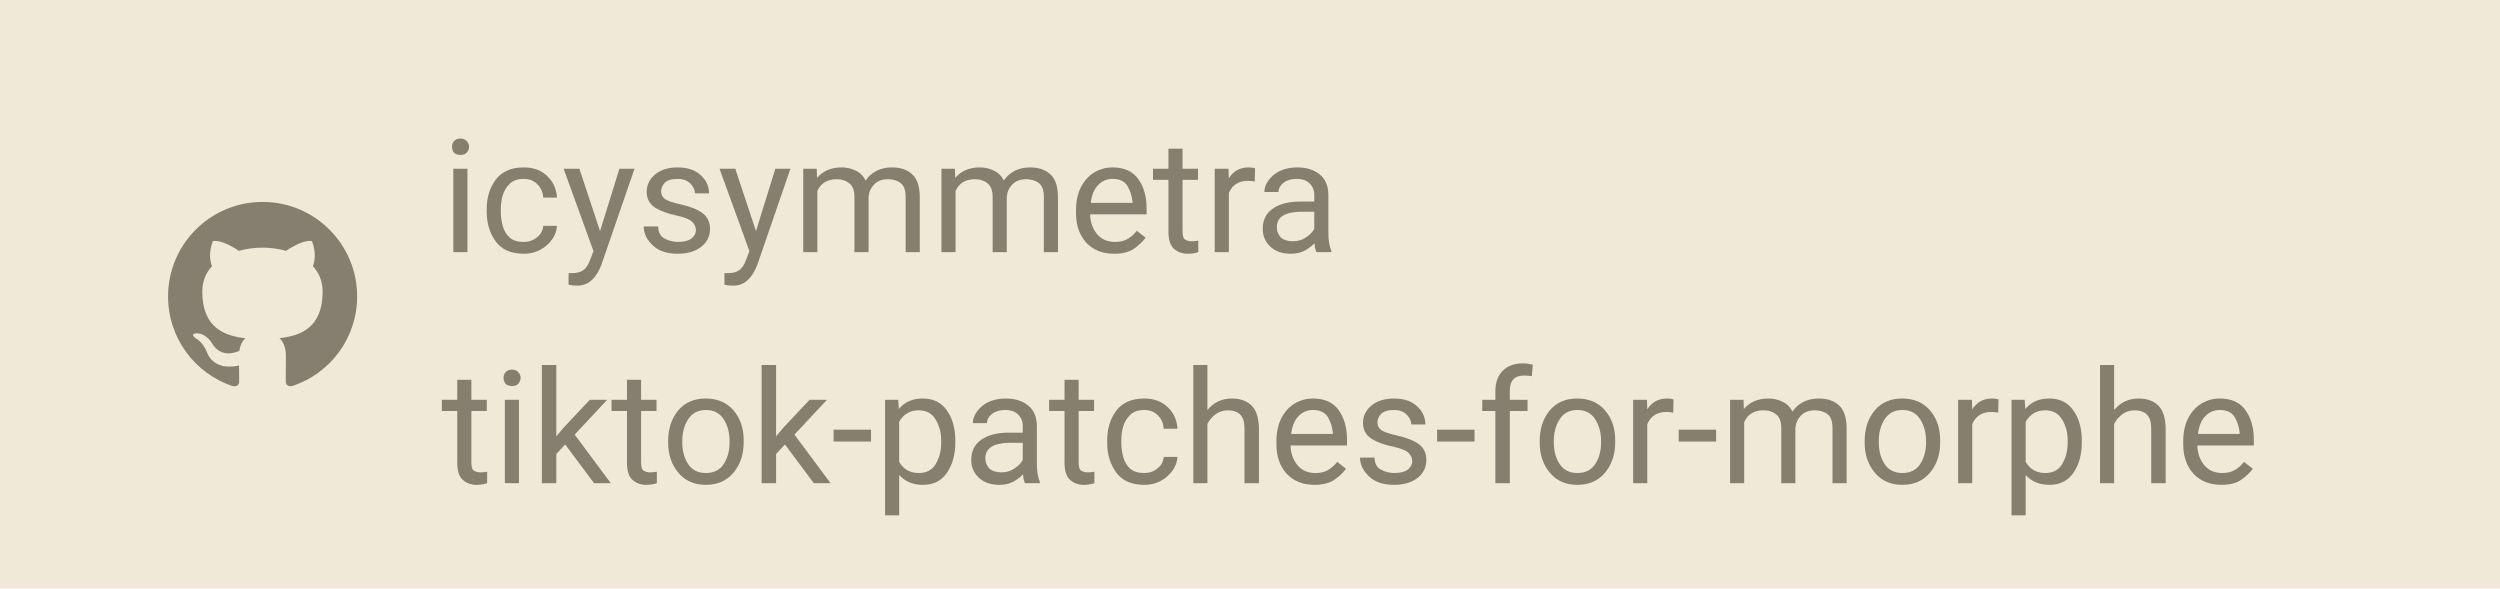
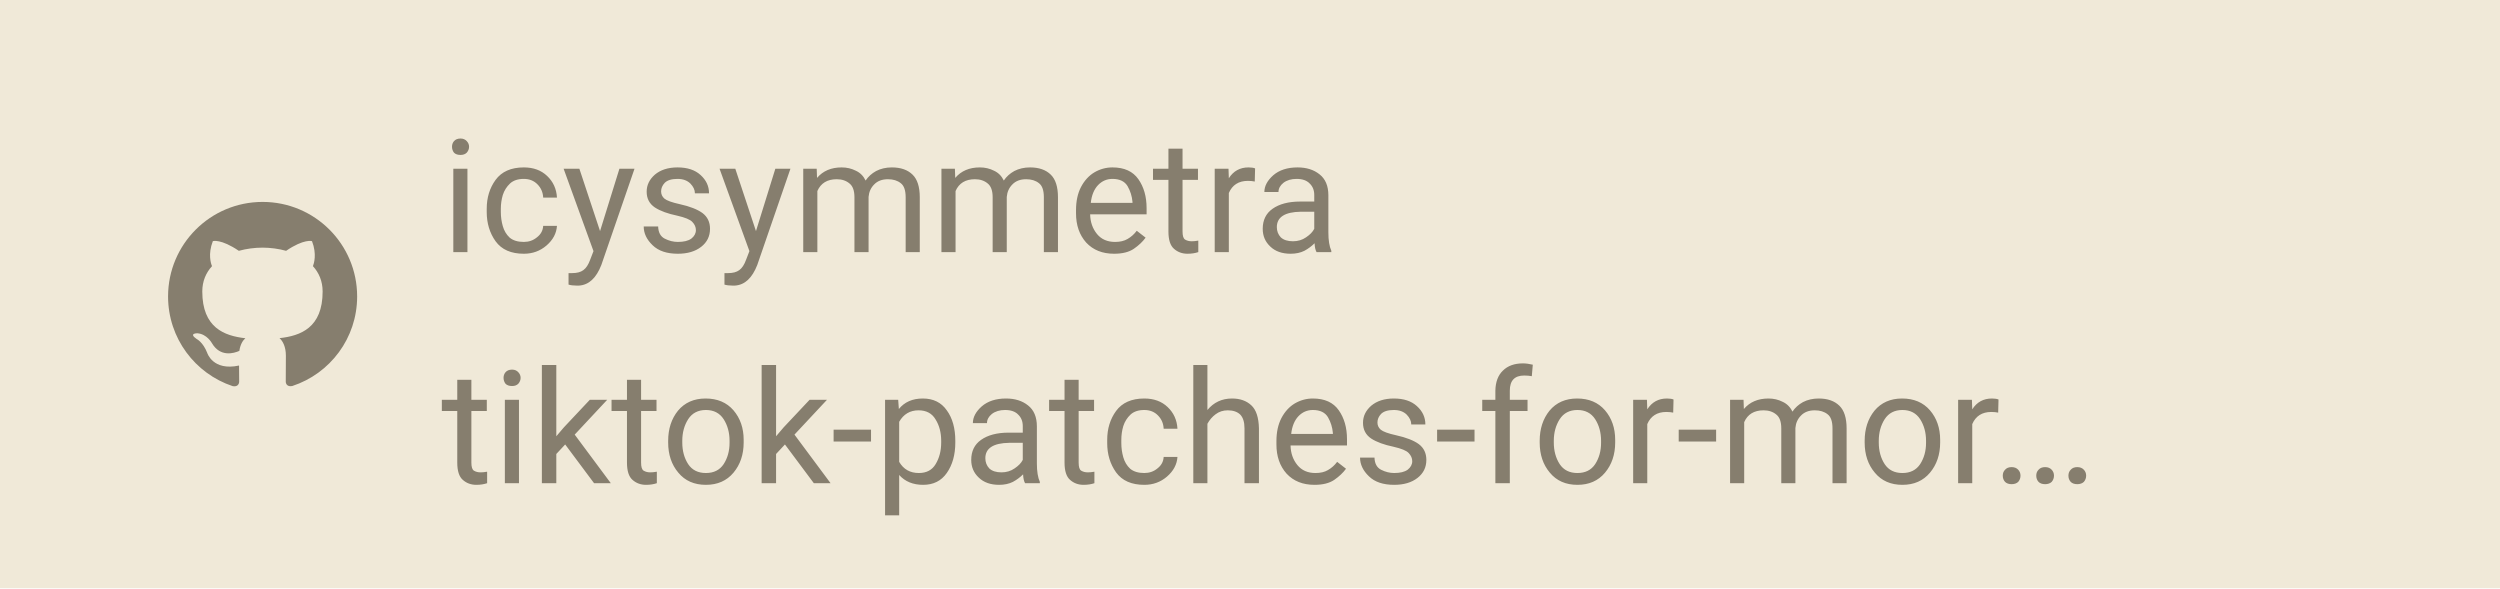
<svg xmlns="http://www.w3.org/2000/svg" width="119" height="28" viewBox="0 0 119 28">
  <rect x="0" y="0" width="119" height="28" fill="#F0E9D8" />
  <g transform="translate(8,9.5) scale(0.375)">
    <path d="M12 .297c-6.63 0-12 5.373-12 12 0 5.303 3.438 9.8 8.205 11.385.6.113.82-.258.82-.577 0-.285-.01-1.04-.015-2.04-3.338.724-4.042-1.61-4.042-1.61C4.422 18.07 3.633 17.7 3.633 17.7c-1.087-.744.084-.729.084-.729 1.205.084 1.838 1.236 1.838 1.236 1.07 1.835 2.809 1.305 3.495.998.108-.776.417-1.305.76-1.605-2.665-.3-5.466-1.332-5.466-5.93 0-1.31.465-2.38 1.235-3.22-.135-.303-.54-1.523.105-3.176 0 0 1.005-.322 3.3 1.23.96-.267 1.98-.399 3-.405 1.02.006 2.04.138 3 .405 2.28-1.552 3.285-1.23 3.285-1.23.645 1.653.24 2.873.12 3.176.765.84 1.23 1.91 1.23 3.22 0 4.61-2.805 5.625-5.475 5.92.42.36.81 1.096.81 2.22 0 1.606-.015 2.896-.015 3.286 0 .315.21.69.825.57C20.565 22.092 24 17.592 24 12.297c0-6.627-5.373-12-12-12" fill="#867E6E" />
  </g>
  <text x="21" y="12.0" font-family="'Roboto','Segoe UI',Helvetica,Arial,sans-serif" font-size="7.5" fill="#867E6E">icysymmetra</text>
-   <text x="21" y="23.0" font-family="'Roboto','Segoe UI',Helvetica,Arial,sans-serif" font-size="7.5" fill="#867E6E">tiktok-patches-for-morphe</text>
+   <text x="21" y="23.0" font-family="'Roboto','Segoe UI',Helvetica,Arial,sans-serif" font-size="7.5" fill="#867E6E">tiktok-patches-for-mor…</text>
</svg>
